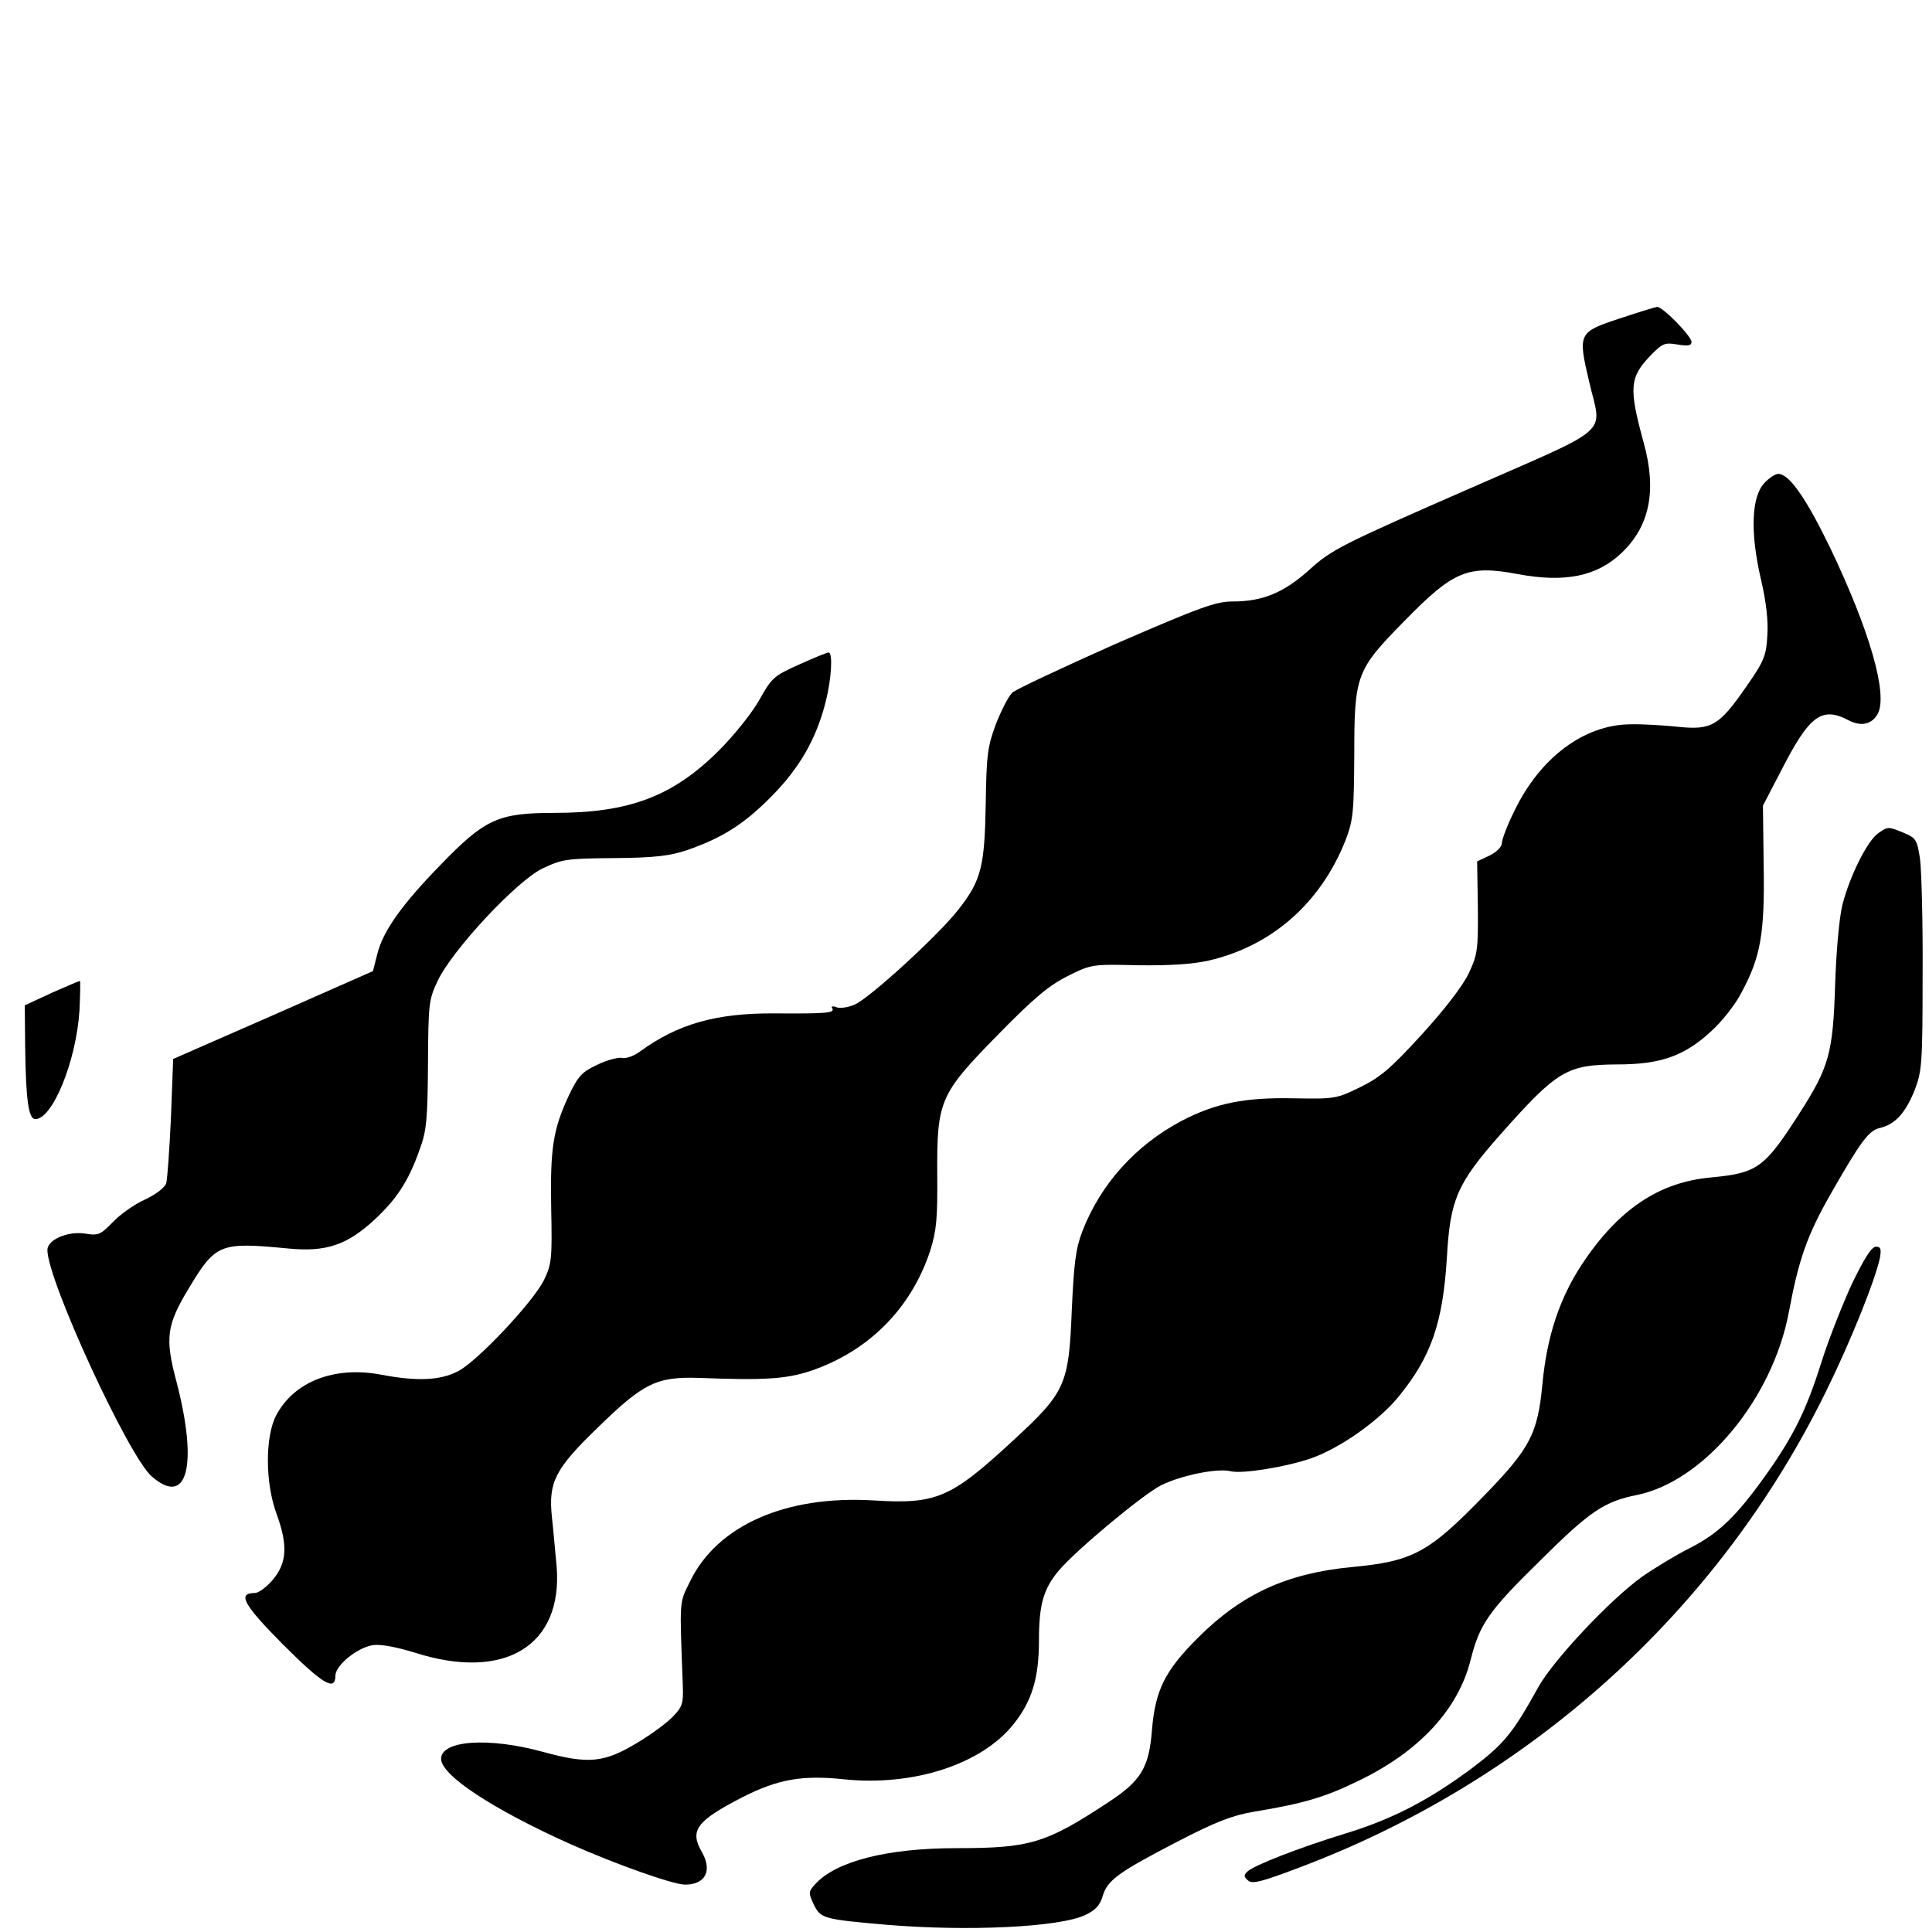
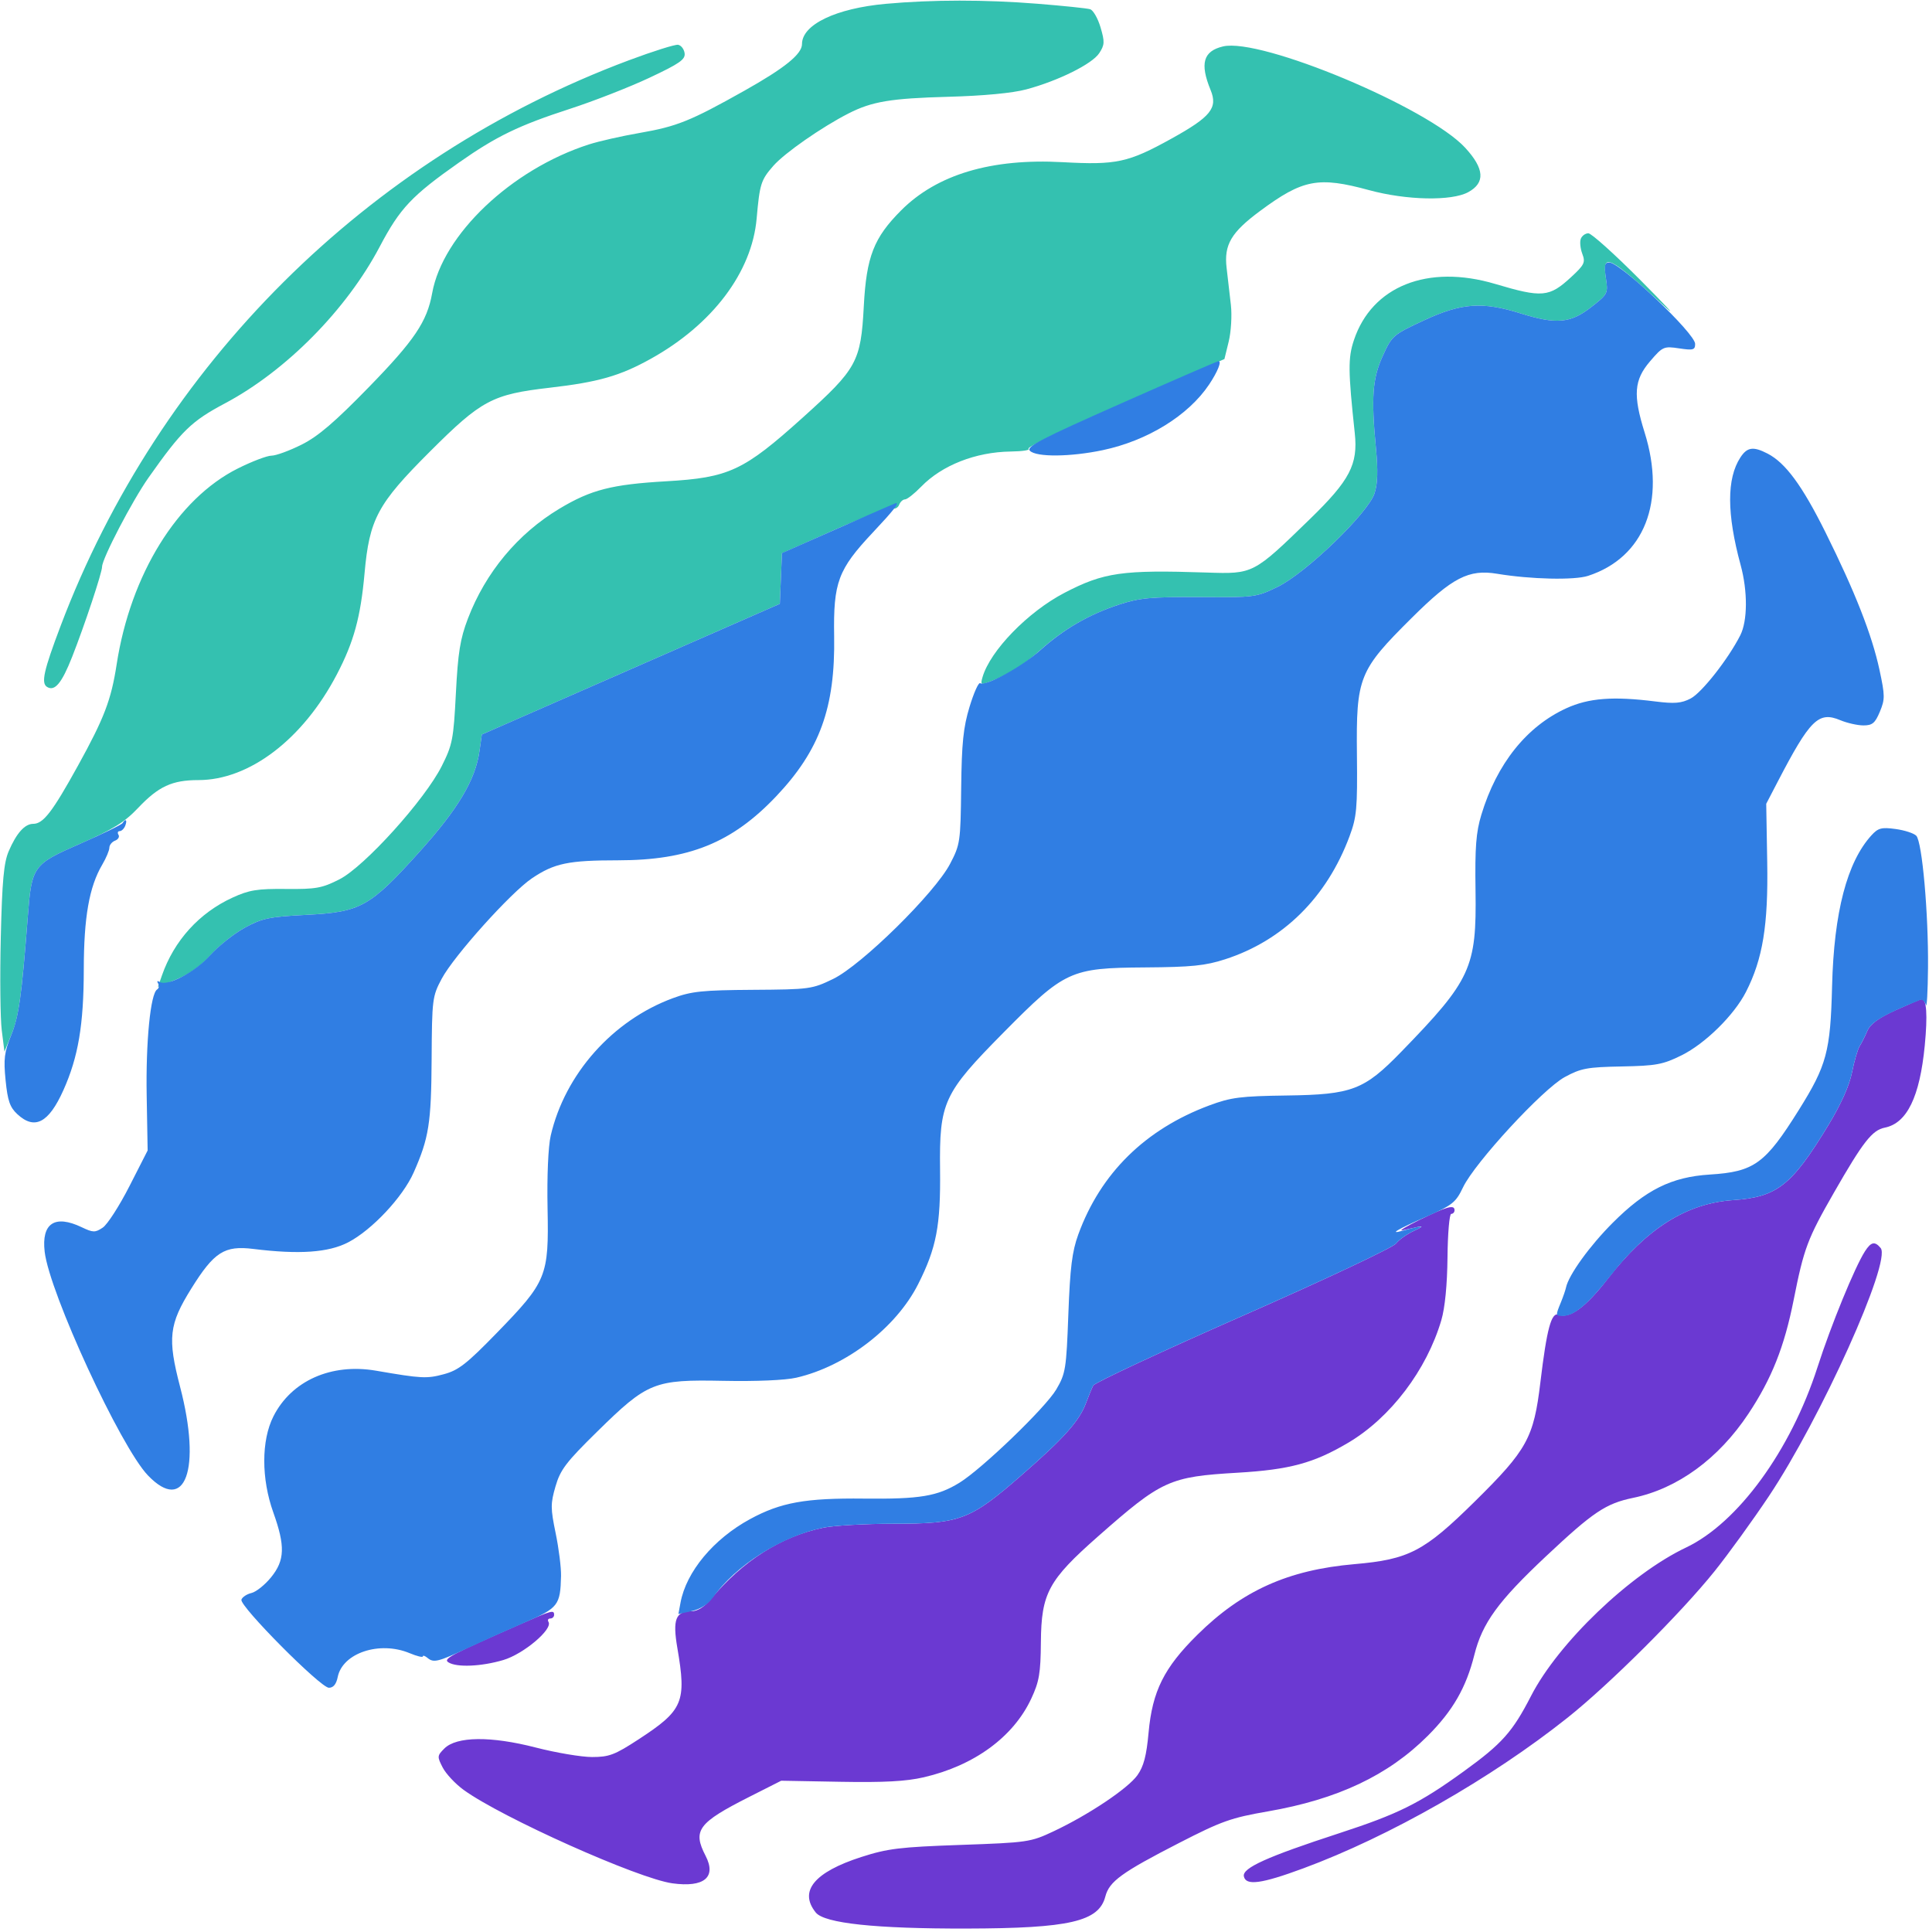
- <svg xmlns="http://www.w3.org/2000/svg" version="1.0" width="529pt" height="530pt" viewBox="0 0 529 530" preserveAspectRatio="xMidYMid meet">
-   <g transform="translate(0,530) scale(0.1,-0.1)" fill="#000000" stroke="none">
-     <path d="M4442 4426 c-112 -37 -114 -40 -83 -172 35 -152 73 -118 -341 -300 -336 -147 -367 -163 -425 -216 -71 -64 -129 -88 -211 -88 -47 0 -88 -15 -321 -116 -146 -65 -274 -125 -284 -134 -10 -9 -30 -48 -45 -86 -23 -62 -26 -85 -28 -219 -3 -171 -12 -210 -74 -289 -53 -69 -245 -245 -286 -262 -18 -8 -41 -11 -50 -7 -10 4 -15 2 -11 -3 8 -13 -16 -15 -158 -14 -161 1 -266 -29 -370 -105 -16 -12 -39 -20 -49 -17 -10 2 -41 -6 -68 -19 -42 -20 -52 -31 -77 -83 -44 -94 -52 -146 -49 -311 3 -140 1 -153 -20 -197 -30 -60 -183 -223 -236 -250 -49 -25 -112 -28 -211 -9 -128 24 -238 -19 -287 -111 -31 -58 -31 -186 1 -272 31 -85 28 -133 -10 -179 -17 -20 -39 -37 -50 -37 -49 0 -31 -32 77 -141 109 -109 144 -130 144 -86 0 28 59 77 103 84 21 3 64 -5 116 -21 245 -78 405 19 388 236 -4 40 -9 101 -13 136 -10 96 8 132 126 246 126 123 162 140 280 136 176 -7 236 -3 303 19 160 54 277 172 329 331 17 54 20 88 19 208 -1 203 6 220 168 385 99 101 139 134 191 160 64 32 67 32 193 29 87 -1 149 3 193 13 173 40 307 158 375 330 21 55 23 76 24 235 0 218 5 232 138 367 134 137 173 154 311 128 129 -24 217 -6 284 58 78 74 97 172 61 302 -41 150 -39 179 17 238 34 35 40 38 75 32 30 -5 39 -3 39 7 0 16 -81 99 -95 96 -6 -1 -52 -15 -103 -32z" />
-     <path d="M4840 3975 c-36 -38 -39 -136 -10 -262 15 -63 21 -117 18 -157 -3 -55 -9 -70 -58 -140 -74 -107 -95 -119 -185 -110 -38 4 -98 8 -133 7 -127 -1 -248 -92 -318 -238 -19 -38 -34 -78 -34 -87 0 -11 -14 -25 -34 -35 l-34 -16 2 -126 c1 -116 -1 -130 -25 -181 -16 -34 -66 -99 -128 -167 -85 -93 -114 -118 -169 -145 -65 -32 -70 -33 -181 -31 -136 3 -216 -13 -310 -62 -125 -66 -222 -173 -272 -303 -18 -47 -23 -86 -29 -217 -8 -203 -17 -224 -159 -355 -173 -160 -211 -177 -386 -166 -239 14 -427 -68 -502 -222 -30 -61 -29 -46 -20 -284 2 -51 -1 -60 -27 -87 -16 -17 -61 -50 -98 -72 -91 -55 -134 -59 -258 -25 -149 41 -280 32 -280 -19 0 -45 141 -138 355 -234 126 -56 282 -111 314 -111 56 0 76 38 46 90 -34 59 -14 85 112 150 97 49 163 61 277 49 192 -20 379 41 467 152 50 63 69 126 69 229 0 97 12 141 54 191 48 57 232 210 282 235 55 27 154 47 190 38 31 -8 154 12 222 36 79 28 185 103 238 168 90 110 122 203 133 382 9 160 28 203 146 337 158 178 183 192 322 193 118 0 183 23 256 90 30 27 68 75 84 107 53 98 64 162 61 348 l-2 165 50 96 c77 151 111 177 185 138 35 -18 64 -11 80 18 28 53 -21 226 -131 456 -66 136 -112 202 -142 202 -8 0 -25 -11 -38 -25z" />
-     <path d="M2192 3477 c-69 -31 -75 -36 -109 -97 -21 -37 -69 -97 -112 -140 -126 -125 -245 -170 -451 -170 -154 0 -190 -17 -312 -143 -107 -110 -157 -181 -173 -244 l-12 -47 -274 -121 -274 -120 -6 -160 c-4 -88 -10 -170 -13 -181 -5 -13 -29 -31 -59 -45 -29 -13 -68 -41 -88 -62 -34 -35 -40 -37 -76 -31 -48 7 -103 -17 -103 -45 0 -83 222 -565 286 -621 98 -86 128 30 68 260 -32 120 -27 155 34 256 74 123 85 127 273 109 102 -10 160 9 234 77 62 57 95 106 126 194 19 51 22 82 23 234 1 166 2 178 27 230 40 84 214 271 286 307 55 26 66 28 198 29 112 1 152 6 200 22 95 33 155 70 231 147 77 78 123 157 149 260 16 63 20 135 8 135 -5 0 -41 -15 -81 -33z" />
-     <path d="M5152 3014 c-30 -21 -78 -118 -98 -196 -9 -37 -17 -129 -20 -220 -6 -187 -16 -225 -99 -354 -95 -148 -114 -162 -241 -174 -144 -13 -255 -88 -355 -239 -61 -93 -96 -198 -108 -329 -13 -134 -33 -174 -156 -301 -156 -161 -198 -184 -368 -200 -176 -17 -299 -73 -418 -191 -93 -92 -120 -146 -129 -256 -8 -103 -30 -139 -118 -197 -173 -114 -216 -127 -418 -127 -191 0 -331 -36 -388 -99 -18 -20 -19 -23 -4 -55 19 -39 26 -41 198 -56 224 -19 478 -7 548 27 27 13 40 27 47 52 13 43 41 64 205 149 106 55 151 72 210 82 133 22 193 39 285 84 167 80 275 196 309 332 25 99 49 134 193 275 135 134 174 160 264 178 184 38 371 263 416 501 27 145 50 211 115 325 83 145 104 174 136 181 41 10 69 41 94 103 20 52 22 72 22 316 1 143 -3 286 -7 318 -8 53 -11 58 -44 72 -44 18 -44 18 -71 -1z" />
-     <path d="M141 2576 l-73 -34 1 -113 c2 -146 9 -199 28 -199 47 0 112 158 121 298 2 45 3 82 1 81 -2 0 -37 -15 -78 -33z" />
-     <path d="M5080 1778 c-26 -57 -64 -153 -83 -213 -42 -134 -77 -204 -152 -310 -82 -115 -131 -162 -210 -202 -38 -19 -97 -55 -130 -78 -87 -62 -244 -229 -285 -303 -71 -128 -94 -156 -184 -224 -119 -88 -218 -139 -346 -178 -127 -39 -250 -87 -268 -104 -11 -10 -10 -15 2 -25 11 -10 38 -3 138 35 636 239 1153 706 1448 1309 67 136 135 306 147 365 4 24 2 30 -11 30 -12 0 -32 -32 -66 -102z" />
-   </g>
+ <svg xmlns="http://www.w3.org/2000/svg" width="529" height="530" viewBox="0 0 529 530" version="1.1">
+   <path d="M 519.948 277.138 C 515.330 279.234, 513.053 280.907, 512.234 282.806 C 511.595 284.288, 510.645 286.175, 510.122 287 C 509.599 287.825, 508.658 291.054, 508.031 294.175 C 507.295 297.834, 504.988 302.984, 501.534 308.675 C 491.480 325.242, 487.473 328.394, 475.406 329.223 C 462.637 330.101, 451.784 336.929, 440.955 350.900 C 434.959 358.635, 430.583 361.821, 427.553 360.659 C 425.554 359.892, 424.309 364.512, 422.546 379.234 C 420.725 394.452, 418.921 397.729, 404.567 411.890 C 390.664 425.607, 386.476 427.790, 371.581 429.084 C 353.338 430.668, 340.705 436.351, 328.423 448.500 C 319.298 457.527, 316.109 463.928, 315.072 475.304 C 314.493 481.661, 313.732 484.568, 312.017 486.977 C 309.418 490.627, 298.609 497.862, 289 502.383 C 282.689 505.352, 281.948 505.461, 263.500 506.110 C 246.815 506.697, 243.500 507.100, 236.290 509.420 C 223.359 513.581, 219.070 518.799, 223.772 524.650 C 226.159 527.621, 240.162 529.110, 265.179 529.055 C 293.399 528.992, 301.431 527.135, 303.211 520.264 C 304.283 516.128, 307.673 513.669, 323.500 505.545 C 335.110 499.586, 337.706 498.664, 347.781 496.916 C 366.932 493.594, 380.801 487.039, 391.663 476.176 C 398.527 469.311, 402.184 462.957, 404.428 454 C 406.626 445.223, 410.942 439.282, 424.102 426.920 C 437.033 414.773, 440.493 412.453, 447.983 410.905 C 460.155 408.389, 471.392 400.197, 479.594 387.858 C 485.980 378.252, 489.468 369.484, 492.027 356.603 C 494.846 342.415, 495.806 339.859, 503.083 327.159 C 511.074 313.215, 513.558 310.038, 517.013 309.347 C 523.115 308.127, 526.623 300.921, 527.992 286.794 C 528.800 278.460, 528.492 273.906, 527.133 274.082 C 526.785 274.127, 523.552 275.502, 519.948 277.138 M 389.500 334.589 C 385.650 336.471, 383.512 337.783, 384.750 337.505 C 385.988 337.227, 388.012 336.780, 389.250 336.510 C 390.488 336.241, 389.925 336.725, 388 337.586 C 386.075 338.447, 383.802 340.044, 382.949 341.137 C 382.094 342.233, 363.303 351.086, 341.002 360.901 C 318.784 370.679, 300.281 379.313, 299.885 380.089 C 299.489 380.865, 298.618 382.977, 297.948 384.782 C 296.081 389.817, 291.951 394.454, 280.239 404.667 C 266.083 417.012, 263.472 418, 245.012 418 C 237.359 418, 228.714 418.494, 225.799 419.097 C 214.217 421.495, 203.725 428.189, 194.865 438.834 C 193.198 440.837, 191.315 442, 189.738 442 C 185.337 442, 184.464 444.246, 185.810 452.100 C 188.356 466.942, 187.416 469.158, 175.190 477.139 C 168.640 481.415, 167.102 482, 162.412 482 C 159.479 482, 152.520 480.825, 146.946 479.389 C 134.637 476.218, 125.232 476.323, 121.886 479.669 C 119.914 481.641, 119.893 481.893, 121.443 484.890 C 122.339 486.622, 124.928 489.384, 127.196 491.027 C 137.681 498.622, 175.098 515.366, 184.450 516.648 C 193.153 517.841, 196.595 514.986, 193.552 509.100 C 189.939 502.114, 191.475 500.048, 205.578 492.912 L 214.298 488.500 230.557 488.793 C 242.490 489.008, 248.571 488.679, 253.408 487.557 C 267.246 484.348, 277.977 476.499, 282.880 466 C 285.073 461.303, 285.460 459.039, 285.530 450.492 C 285.640 437.063, 287.577 433.485, 301.258 421.431 C 318.721 406.047, 320.788 405.105, 339.500 404.006 C 353.780 403.168, 360.405 401.369, 369.870 395.762 C 381.433 388.911, 391.359 375.833, 395.380 362.150 C 396.378 358.753, 396.995 352.455, 397.070 344.900 C 397.134 338.355, 397.595 333, 398.094 333 C 398.592 333, 399 332.550, 399 332 C 399 330.391, 396.941 330.952, 389.500 334.589 M 511.594 343.250 C 508.823 347.545, 502.261 363.562, 498.586 375 C 491.237 397.872, 476.735 417.777, 462.498 424.533 C 447.186 431.799, 427.471 450.678, 419.989 465.240 C 414.913 475.120, 412.033 478.346, 401.500 485.956 C 389.298 494.771, 383.560 497.620, 367.379 502.900 C 347.483 509.391, 340.739 512.440, 341.209 514.729 C 341.751 517.368, 345.985 516.801, 357.500 512.546 C 381.062 503.841, 409.083 487.867, 430 471.215 C 441.561 462.011, 461.108 442.532, 470.356 431 C 474.105 426.325, 480.781 417.100, 485.191 410.500 C 499.464 389.143, 518.904 345.999, 515.890 342.367 C 514.295 340.446, 513.267 340.657, 511.594 343.250 M 143 445.434 C 123.485 454.007, 121.488 455.065, 123.013 456.029 C 125.285 457.465, 132.031 457.180, 138.068 455.391 C 143.610 453.750, 151.693 446.931, 150.461 444.937 C 150.143 444.422, 150.359 444, 150.941 444 C 151.523 444, 152 443.550, 152 443 C 152 441.583, 151.390 441.748, 143 445.434" stroke="none" fill="#6b39d2" fill-rule="evenodd" />
+   <path d="M 243 1.048 C 229.294 2.289, 220 6.749, 220 12.086 C 220 14.843, 215.291 18.654, 204.147 24.914 C 189.386 33.208, 185.688 34.697, 175.444 36.473 C 170.525 37.326, 164.250 38.750, 161.500 39.636 C 140.257 46.486, 121.432 64.365, 118.548 80.429 C 117.146 88.235, 113.687 93.365, 101.144 106.239 C 91.777 115.853, 87.255 119.716, 82.707 121.989 C 79.392 123.645, 75.688 125, 74.475 125 C 73.261 125, 69.106 126.582, 65.240 128.516 C 48.667 136.807, 35.792 157.633, 31.994 182.291 C 30.497 192.015, 28.590 197.002, 21.372 210.072 C 14.386 222.721, 11.863 226, 9.116 226 C 6.795 226, 4.513 228.553, 2.379 233.537 C 1.042 236.659, 0.583 241.671, 0.215 257.165 C -0.042 267.981, 0.079 279.456, 0.484 282.665 L 1.220 288.500 3.251 283.500 C 5.164 278.791, 5.952 273.021, 7.622 251.500 C 8.705 237.543, 8.995 237.140, 22.074 231.423 C 31.028 227.509, 34.169 225.566, 37.875 221.649 C 43.481 215.723, 47.210 214, 54.430 214 C 68.421 214, 83.121 202.776, 92.410 185 C 97.058 176.107, 98.921 169.302, 100 157.275 C 101.338 142.374, 103.551 138.249, 117.901 123.913 C 132.079 109.750, 135.015 108.185, 150.844 106.357 C 164.146 104.821, 170.066 103.126, 178.500 98.440 C 195.419 89.041, 206.255 74.693, 207.557 59.967 C 208.400 50.424, 208.734 49.373, 212.156 45.475 C 215.241 41.962, 225.438 34.858, 232.755 31.125 C 239.196 27.839, 244.333 26.982, 260.166 26.550 C 269.809 26.288, 277.727 25.537, 281.500 24.528 C 290.267 22.183, 299.586 17.562, 301.529 14.596 C 303.028 12.308, 303.070 11.490, 301.893 7.503 C 301.161 5.024, 299.873 2.785, 299.031 2.528 C 298.189 2.271, 291.697 1.597, 284.605 1.030 C 270.249 -0.117, 255.801 -0.110, 243 1.048 M 172.500 16.541 C 100.712 43.391, 43.703 100.143, 16.622 171.717 C 11.981 183.983, 11.223 187.402, 12.910 188.444 C 15.013 189.744, 16.942 187.431, 19.792 180.188 C 23.233 171.442, 28 157.090, 28 155.475 C 28 153.254, 36.311 137.316, 40.749 131.025 C 49.846 118.129, 52.511 115.539, 61.707 110.655 C 78.454 101.761, 95.050 84.963, 104.148 67.697 C 109.729 57.104, 112.931 53.710, 126 44.525 C 136.143 37.397, 142.365 34.389, 156.352 29.853 C 162.871 27.739, 172.680 23.904, 178.149 21.332 C 186.456 17.425, 188.045 16.314, 187.797 14.587 C 187.634 13.451, 186.825 12.415, 186 12.286 C 185.175 12.158, 179.100 14.072, 172.500 16.541 M 335.500 12.735 C 330.066 14.016, 329.094 17.418, 332.084 24.695 C 334.108 29.620, 332.160 32.043, 321.377 38.016 C 309.478 44.608, 306.279 45.301, 291.500 44.488 C 271.940 43.412, 257.046 47.853, 247.216 57.693 C 239.683 65.234, 237.673 70.386, 236.951 84 C 236.143 99.230, 235.094 101.146, 220.244 114.518 C 203.979 129.164, 199.983 131.031, 182.765 132.027 C 167.814 132.892, 162.144 134.345, 153.500 139.524 C 142.054 146.383, 133.192 157.020, 128.345 169.720 C 126.232 175.256, 125.629 179.008, 125.057 190.167 C 124.408 202.821, 124.121 204.302, 121.172 210.167 C 116.516 219.427, 99.957 237.752, 93.104 241.229 C 88.333 243.650, 86.675 243.948, 78.451 243.865 C 70.593 243.786, 68.356 244.148, 63.793 246.237 C 54.654 250.421, 47.749 258.036, 44.415 267.611 L 43.329 270.728 48.593 268.586 C 51.951 267.220, 55.292 264.814, 57.823 261.939 C 60.004 259.460, 64.199 256.114, 67.145 254.501 C 71.908 251.894, 73.781 251.504, 84.099 250.969 C 98.940 250.199, 101.418 248.820, 114.978 233.779 C 125.669 221.922, 130.417 213.956, 131.539 206 L 132.173 201.500 173.046 183.574 L 213.919 165.648 214.210 158.702 L 214.500 151.756 228.949 145.347 C 236.896 141.822, 244 139.170, 244.737 139.452 C 245.473 139.735, 246.332 139.299, 246.645 138.483 C 246.958 137.667, 247.683 137, 248.256 137 C 248.829 137, 250.827 135.426, 252.696 133.502 C 258.405 127.623, 267.630 124.001, 277.239 123.866 C 280.553 123.819, 282.758 123.468, 282.139 123.086 C 281.520 122.703, 293.357 117.015, 308.445 110.445 L 335.876 98.500 337.056 93.675 C 337.704 91.022, 337.972 86.522, 337.651 83.675 C 337.329 80.829, 336.801 76.250, 336.477 73.500 C 335.727 67.128, 337.711 63.758, 345.688 57.850 C 357.396 49.180, 361.642 48.372, 375.562 52.161 C 385.815 54.952, 398.178 55.205, 402.750 52.717 C 407.480 50.143, 407.213 46.272, 401.911 40.519 C 391.743 29.489, 345.859 10.292, 335.500 12.735 M 433.635 65.509 C 433.317 66.338, 433.505 68.197, 434.053 69.639 C 434.946 71.989, 434.628 72.651, 430.985 76.014 C 424.978 81.560, 423.067 81.732, 410.145 77.890 C 391.653 72.392, 376.314 78.507, 371.387 93.342 C 369.766 98.219, 369.800 101.708, 371.634 118.838 C 372.550 127.405, 370.288 131.741, 359.352 142.372 C 343.776 157.516, 343.828 157.489, 331 157.061 C 307.856 156.290, 302.783 157.014, 292 162.629 C 281.985 167.843, 271.643 178.481, 269.522 185.751 C 268.917 187.823, 269.069 187.924, 271.439 187.023 C 276.783 184.992, 280.654 182.571, 285.485 178.241 C 291.843 172.542, 298.785 168.542, 307 165.846 C 312.575 164.016, 315.706 163.726, 329 163.808 C 344.196 163.901, 344.618 163.846, 350.500 160.975 C 358.255 157.190, 375.255 140.786, 377.046 135.360 C 377.916 132.726, 378.033 129.153, 377.451 123.073 C 376.102 108.976, 376.487 103.800, 379.352 97.543 C 381.866 92.050, 382.167 91.793, 390.717 87.834 C 400.943 83.098, 406.670 82.699, 417.171 85.990 C 426.884 89.035, 430.783 88.693, 436.420 84.301 C 441.070 80.678, 441.154 80.514, 440.522 76.301 C 439.447 69.131, 441.230 70.010, 457.041 84.442 C 460.088 87.224, 456.874 83.763, 449.899 76.750 C 442.923 69.737, 436.540 64, 435.715 64 C 434.889 64, 433.953 64.679, 433.635 65.509" stroke="none" fill="#34c1b0" fill-rule="evenodd" />
+   <path d="M 440.522 76.301 C 441.154 80.514, 441.070 80.678, 436.420 84.301 C 430.783 88.693, 426.884 89.035, 417.171 85.990 C 406.670 82.699, 400.943 83.098, 390.717 87.834 C 382.167 91.793, 381.866 92.050, 379.352 97.543 C 376.487 103.800, 376.102 108.976, 377.451 123.073 C 378.033 129.153, 377.916 132.726, 377.046 135.360 C 375.255 140.786, 358.255 157.190, 350.500 160.975 C 344.618 163.846, 344.196 163.901, 329 163.808 C 315.706 163.726, 312.575 164.016, 307 165.846 C 298.717 168.564, 291.824 172.554, 285.342 178.383 C 280.292 182.923, 270.379 188.353, 268.858 187.412 C 268.429 187.147, 267.125 190.069, 265.960 193.904 C 264.249 199.540, 263.808 203.818, 263.665 216.189 C 263.494 230.955, 263.385 231.696, 260.606 237 C 256.407 245.017, 236.330 264.773, 228.548 268.547 C 222.782 271.342, 222.094 271.436, 206.548 271.537 C 192.689 271.627, 189.693 271.939, 184.581 273.825 C 168.050 279.923, 154.984 294.622, 151.073 311.520 C 150.379 314.516, 150.029 322.582, 150.205 331.520 C 150.572 350.147, 150.001 351.544, 136.237 365.697 C 128.012 374.156, 125.762 375.908, 121.746 376.986 C 117.053 378.246, 115.636 378.172, 103.164 376.021 C 90.879 373.903, 79.942 378.769, 75 388.551 C 71.666 395.151, 71.656 405.630, 74.973 414.908 C 78.265 424.113, 78.137 428.028, 74.390 432.657 C 72.700 434.745, 70.267 436.701, 68.983 437.004 C 67.699 437.307, 66.457 438.128, 66.224 438.829 C 65.646 440.562, 87.922 463, 90.220 463 C 91.445 463, 92.244 462.028, 92.639 460.057 C 93.961 453.446, 104.140 450.072, 112.378 453.513 C 114.370 454.346, 116 454.741, 116 454.391 C 116 454.041, 116.578 454.235, 117.284 454.821 C 118.966 456.217, 120.168 455.917, 128.500 452.017 C 132.350 450.215, 139.309 447.094, 143.964 445.081 C 153.129 441.118, 153.707 440.377, 153.900 432.357 C 153.955 430.078, 153.292 424.793, 152.428 420.611 C 151.009 413.753, 151.006 412.492, 152.391 407.728 C 153.713 403.180, 155.298 401.099, 163.812 392.734 C 177.660 379.129, 179.428 378.418, 198.449 378.802 C 207.412 378.983, 215.420 378.637, 218.449 377.938 C 232.092 374.788, 245.833 364.231, 251.873 352.257 C 256.879 342.332, 258.046 336.232, 257.872 320.898 C 257.662 302.349, 258.766 299.961, 275.278 283.259 C 292.102 266.241, 293.634 265.534, 314 265.391 C 326.874 265.300, 330.613 264.921, 336.072 263.155 C 351.989 258.007, 363.960 246.172, 370.194 229.420 C 372.170 224.111, 372.379 221.802, 372.225 207.031 C 372.004 185.743, 372.724 183.946, 387.276 169.488 C 398.416 158.419, 402.902 156.104, 410.698 157.402 C 419.866 158.928, 431.859 159.202, 435.632 157.972 C 451.052 152.945, 457.085 137.650, 451.143 118.645 C 447.927 108.357, 448.237 104.252, 452.616 99.136 C 456.102 95.063, 456.387 94.936, 460.616 95.570 C 464.480 96.149, 465 96.003, 465 94.337 C 465 91.462, 444.469 72, 441.436 72 C 440.166 72, 439.997 72.797, 440.522 76.301 M 307.345 110.755 C 285.548 120.404, 281.412 122.555, 282.524 123.667 C 284.298 125.441, 293.638 125.358, 302.500 123.489 C 314.769 120.902, 325.973 113.991, 331.664 105.500 C 334.035 101.962, 335.230 98.964, 334.219 99.088 C 333.823 99.137, 321.730 104.387, 307.345 110.755 M 477.421 125.480 C 473.639 131.253, 473.658 140.949, 477.480 155 C 479.445 162.223, 479.401 170.311, 477.374 174.300 C 474.069 180.808, 466.804 190.050, 463.754 191.627 C 461.222 192.936, 459.334 193.092, 454.055 192.426 C 442.503 190.970, 435.811 191.482, 429.668 194.295 C 418.762 199.288, 410.597 209.518, 406.359 223.500 C 404.898 228.321, 404.583 232.398, 404.757 244.247 C 405.070 265.495, 403.535 268.830, 384.361 288.559 C 374.191 299.024, 370.909 300.276, 353 300.525 C 340.275 300.701, 337.675 301.033, 331.758 303.236 C 314.152 309.791, 301.905 321.852, 295.783 338.668 C 294.091 343.316, 293.539 347.750, 293.065 360.510 C 292.505 375.603, 292.314 376.788, 289.740 381.180 C 286.839 386.131, 269.354 402.972, 263.183 406.761 C 257.134 410.474, 252.332 411.271, 237 411.105 C 220.948 410.931, 214.159 412.156, 205.721 416.749 C 195.723 422.190, 188.249 431.172, 186.678 439.634 L 186.096 442.768 189.798 441.948 C 192.110 441.437, 194.251 440.072, 195.500 438.314 C 201.841 429.392, 214.328 421.471, 225.799 419.097 C 228.714 418.494, 237.359 418, 245.012 418 C 263.472 418, 266.083 417.012, 280.239 404.667 C 291.951 394.454, 296.081 389.817, 297.948 384.782 C 298.618 382.977, 299.489 380.865, 299.885 380.089 C 300.281 379.313, 318.784 370.679, 341.002 360.901 C 363.303 351.086, 382.094 342.233, 382.949 341.137 C 383.802 340.044, 386.075 338.447, 388 337.586 C 391.260 336.128, 390.094 336.142, 384.750 337.624 C 380.850 338.706, 383.230 337.297, 391.329 333.729 C 398.436 330.598, 399.359 329.858, 401.329 325.720 C 404.541 318.975, 423.186 298.761, 429.230 295.471 C 433.664 293.058, 435.387 292.737, 444.857 292.558 C 454.312 292.379, 456.144 292.039, 461.266 289.508 C 467.749 286.306, 475.691 278.486, 478.951 272.096 C 483.551 263.078, 485.069 253.802, 484.773 236.500 L 484.500 220.500 487.620 214.500 C 496.536 197.351, 498.847 195.074, 504.809 197.565 C 506.698 198.354, 509.562 199, 511.173 199 C 513.612 199, 514.364 198.373, 515.668 195.252 C 517.097 191.832, 517.089 190.827, 515.570 183.762 C 513.512 174.182, 508.838 162.284, 500.737 146 C 494.374 133.211, 489.788 126.976, 484.875 124.435 C 480.950 122.406, 479.282 122.640, 477.421 125.480 M 230 144.879 L 214.500 151.722 214.210 158.685 L 213.919 165.648 173.046 183.574 L 132.173 201.500 131.539 206 C 130.417 213.956, 125.669 221.922, 114.978 233.779 C 101.418 248.820, 98.940 250.199, 84.099 250.969 C 73.774 251.504, 71.910 251.893, 67.133 254.508 C 64.181 256.124, 59.906 259.525, 57.633 262.066 C 53.506 266.680, 45.911 270.681, 43.780 269.364 C 43.153 268.977, 42.976 269.152, 43.362 269.776 C 43.731 270.373, 43.616 271.119, 43.106 271.434 C 41.278 272.564, 39.977 285.768, 40.236 300.553 L 40.500 315.606 35.500 325.414 C 32.750 330.809, 29.460 335.917, 28.188 336.767 C 26.094 338.166, 25.548 338.155, 22.404 336.656 C 15.017 333.133, 11.337 335.577, 12.255 343.396 C 13.581 354.693, 33.064 396.900, 40.565 404.730 C 50.821 415.433, 55.310 403.106, 49.405 380.455 C 45.918 367.084, 46.347 363.320, 52.474 353.489 C 58.741 343.435, 61.562 341.633, 69.500 342.618 C 82.053 344.174, 90.094 343.616, 95.502 340.811 C 102.019 337.432, 110.490 328.402, 113.475 321.653 C 117.656 312.199, 118.297 308.144, 118.401 290.500 C 118.498 274.105, 118.597 273.322, 121.164 268.500 C 124.497 262.239, 140.153 244.815, 145.936 240.931 C 152.082 236.804, 155.880 236.012, 169.568 236.006 C 188.929 235.997, 200.810 231.196, 212.854 218.517 C 224.874 205.863, 229.136 194.115, 228.818 174.515 C 228.578 159.720, 229.873 156.251, 239.427 146.078 C 245.146 139.989, 246.748 137.946, 245.750 138.018 C 245.613 138.028, 238.525 141.115, 230 144.879 M 33.628 225.793 C 33.358 226.229, 28.134 228.774, 22.018 231.447 C 9.002 237.137, 8.704 237.551, 7.622 251.500 C 5.913 273.529, 5.179 278.762, 3.065 283.985 C 1.179 288.642, 0.949 290.514, 1.539 296.391 C 2.102 301.990, 2.718 303.761, 4.763 305.656 C 9.514 310.059, 13.356 308.055, 17.387 299.073 C 21.469 289.976, 22.963 281.136, 22.983 265.960 C 23.001 251.613, 24.472 243.265, 28.051 237.193 C 29.123 235.374, 30 233.285, 30 232.550 C 30 231.815, 30.704 230.944, 31.563 230.614 C 32.423 230.284, 32.847 229.561, 32.504 229.007 C 32.162 228.453, 32.310 228, 32.834 228 C 33.358 228, 34.045 227.325, 34.362 226.500 C 34.967 224.922, 34.465 224.439, 33.628 225.793 M 513.363 229.155 C 506.667 236.502, 503.078 250.246, 502.567 270.500 C 502.114 288.482, 501.103 292.247, 493.441 304.500 C 484.201 319.276, 481.210 321.444, 469 322.213 C 458.531 322.871, 451.454 326.387, 442.418 335.420 C 436.065 341.771, 430.274 349.800, 429.567 353.235 C 429.424 353.931, 428.788 355.767, 428.154 357.315 C 426.668 360.939, 426.678 361.001, 428.750 360.995 C 431.844 360.985, 435.728 357.682, 441.901 349.808 C 452.206 336.665, 462.947 330.079, 475.484 329.217 C 487.464 328.394, 491.498 325.214, 501.534 308.675 C 504.988 302.984, 507.295 297.834, 508.031 294.175 C 508.658 291.054, 509.599 287.825, 510.122 287 C 510.645 286.175, 511.598 284.282, 512.239 282.793 C 513.288 280.359, 516.753 278.324, 526.663 274.323 C 527.302 274.064, 528.037 274.674, 528.297 275.677 C 528.556 276.679, 528.819 272.100, 528.881 265.500 C 529.020 250.591, 527.272 230.913, 525.661 229.262 C 524.996 228.581, 522.438 227.751, 519.976 227.417 C 516.121 226.895, 515.203 227.136, 513.363 229.155" stroke="none" fill="#307ee3" fill-rule="evenodd" />
</svg>
